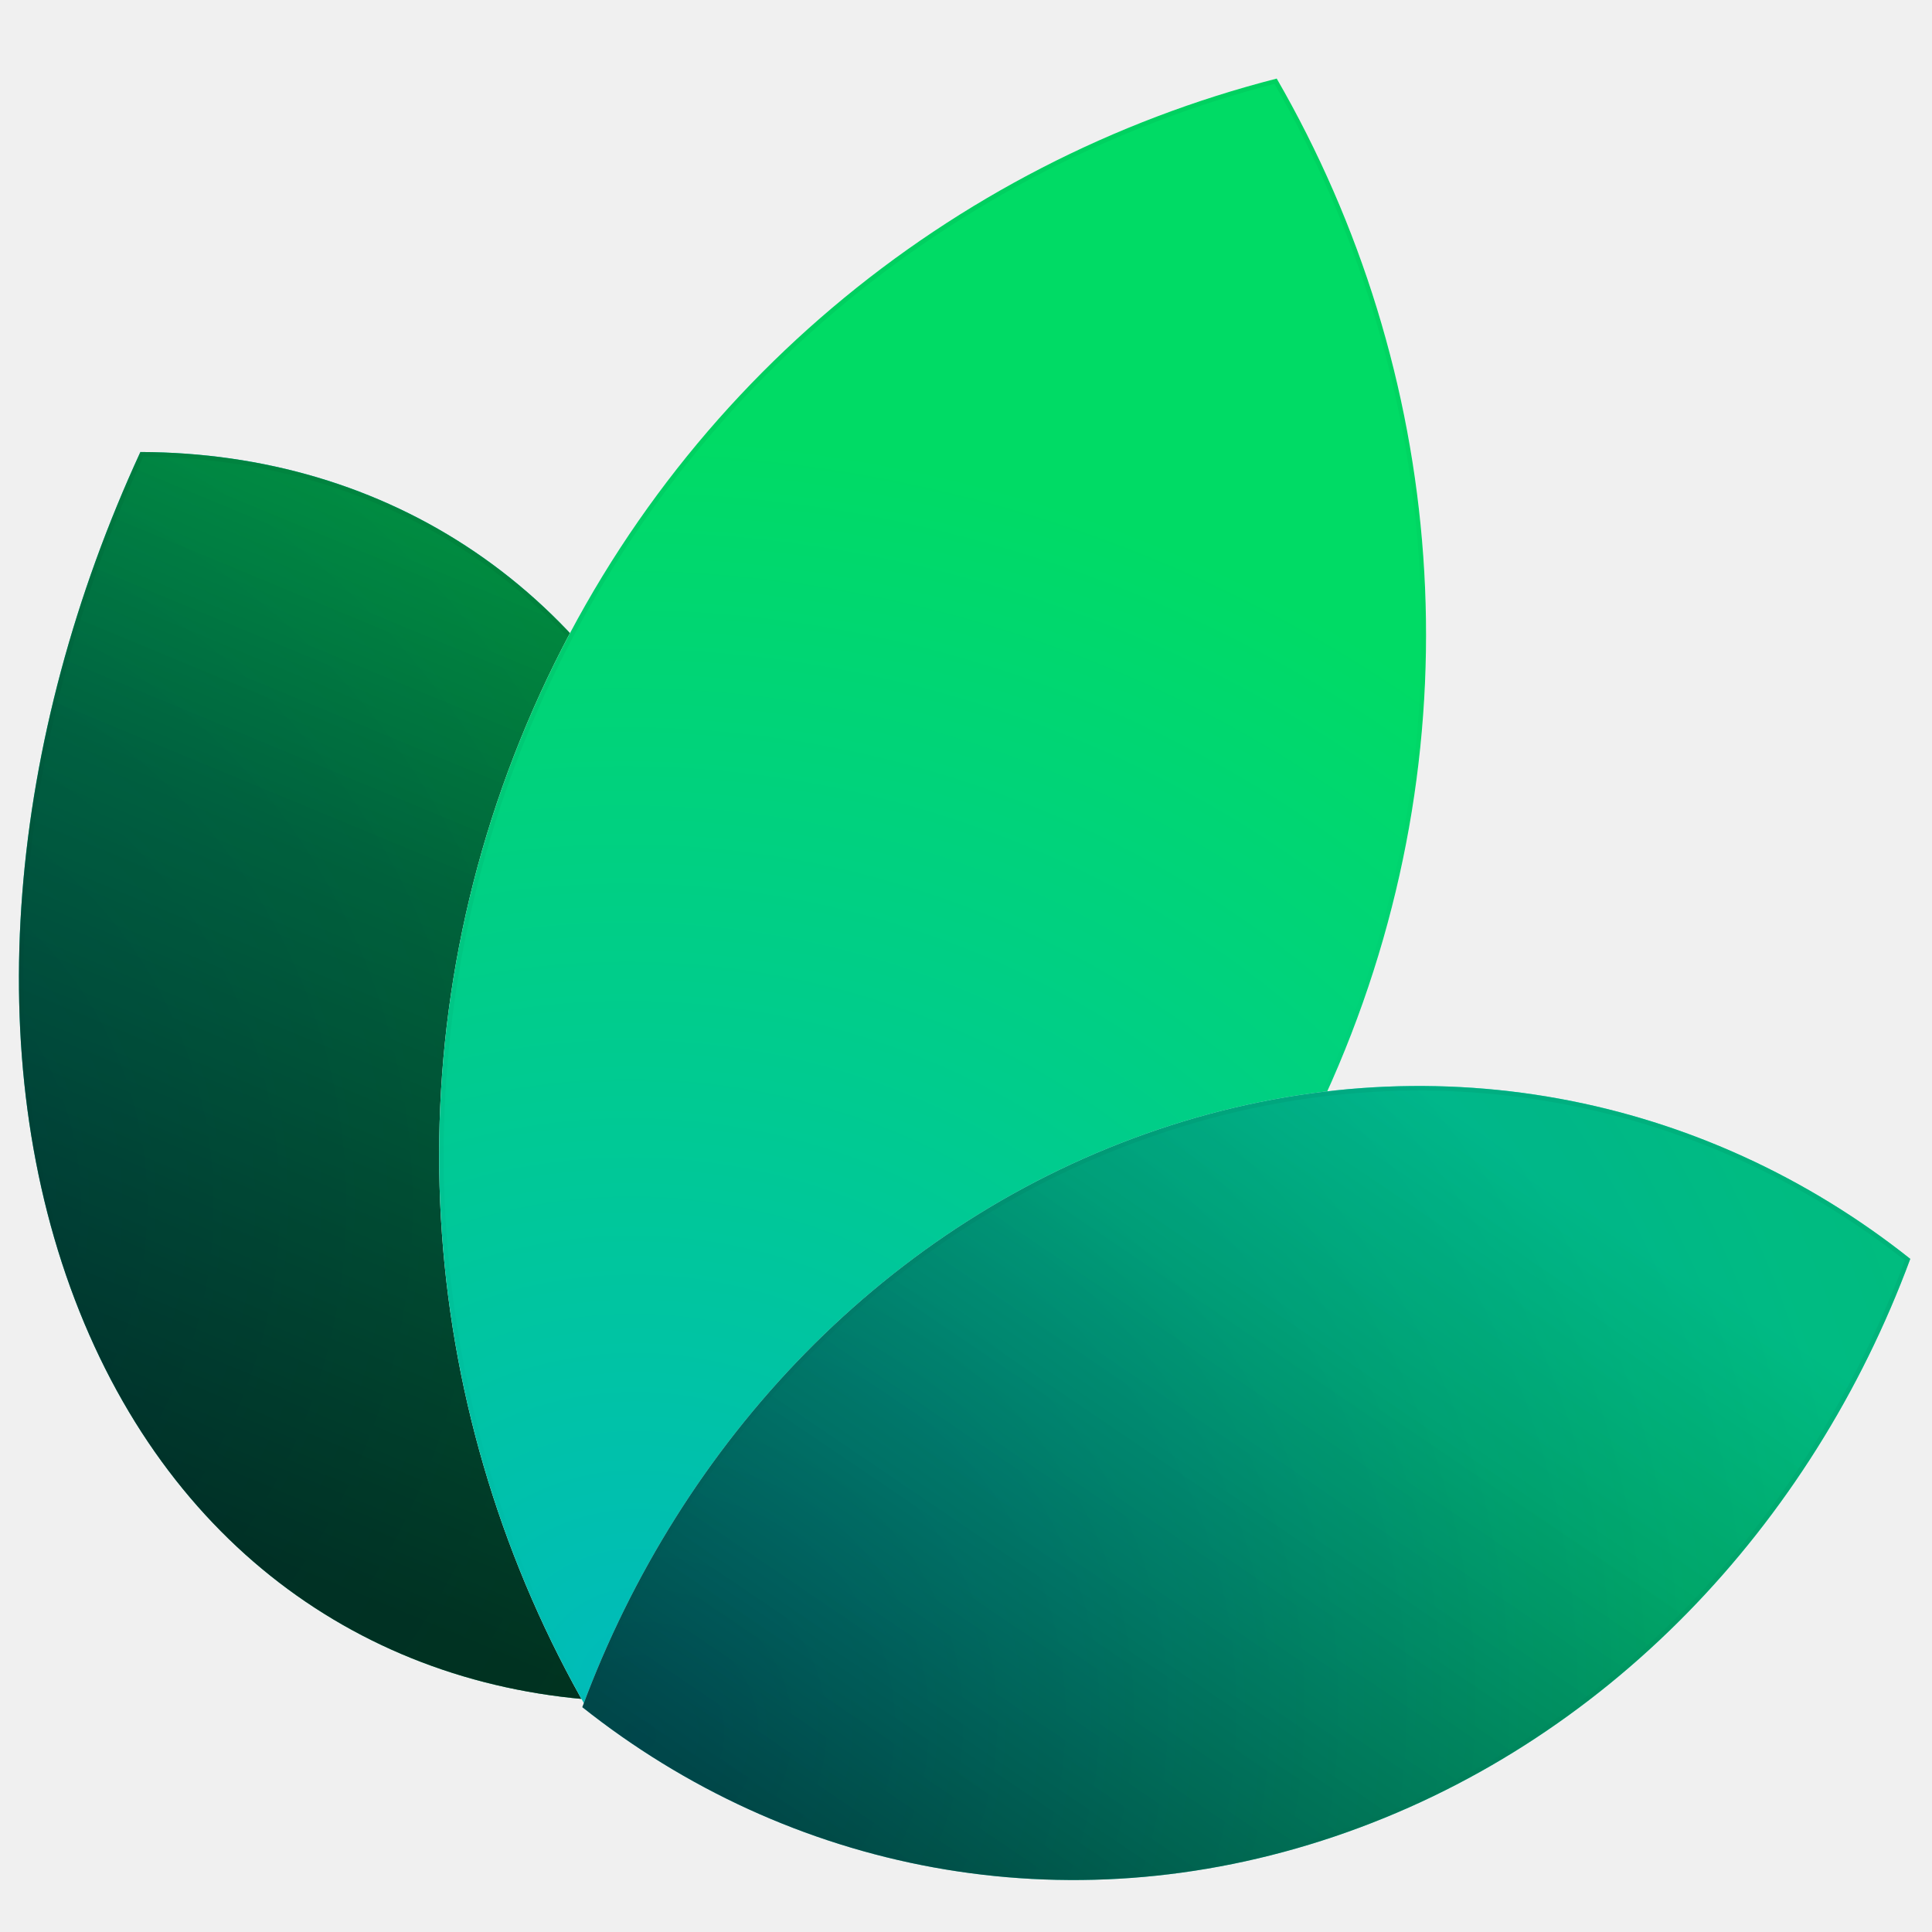
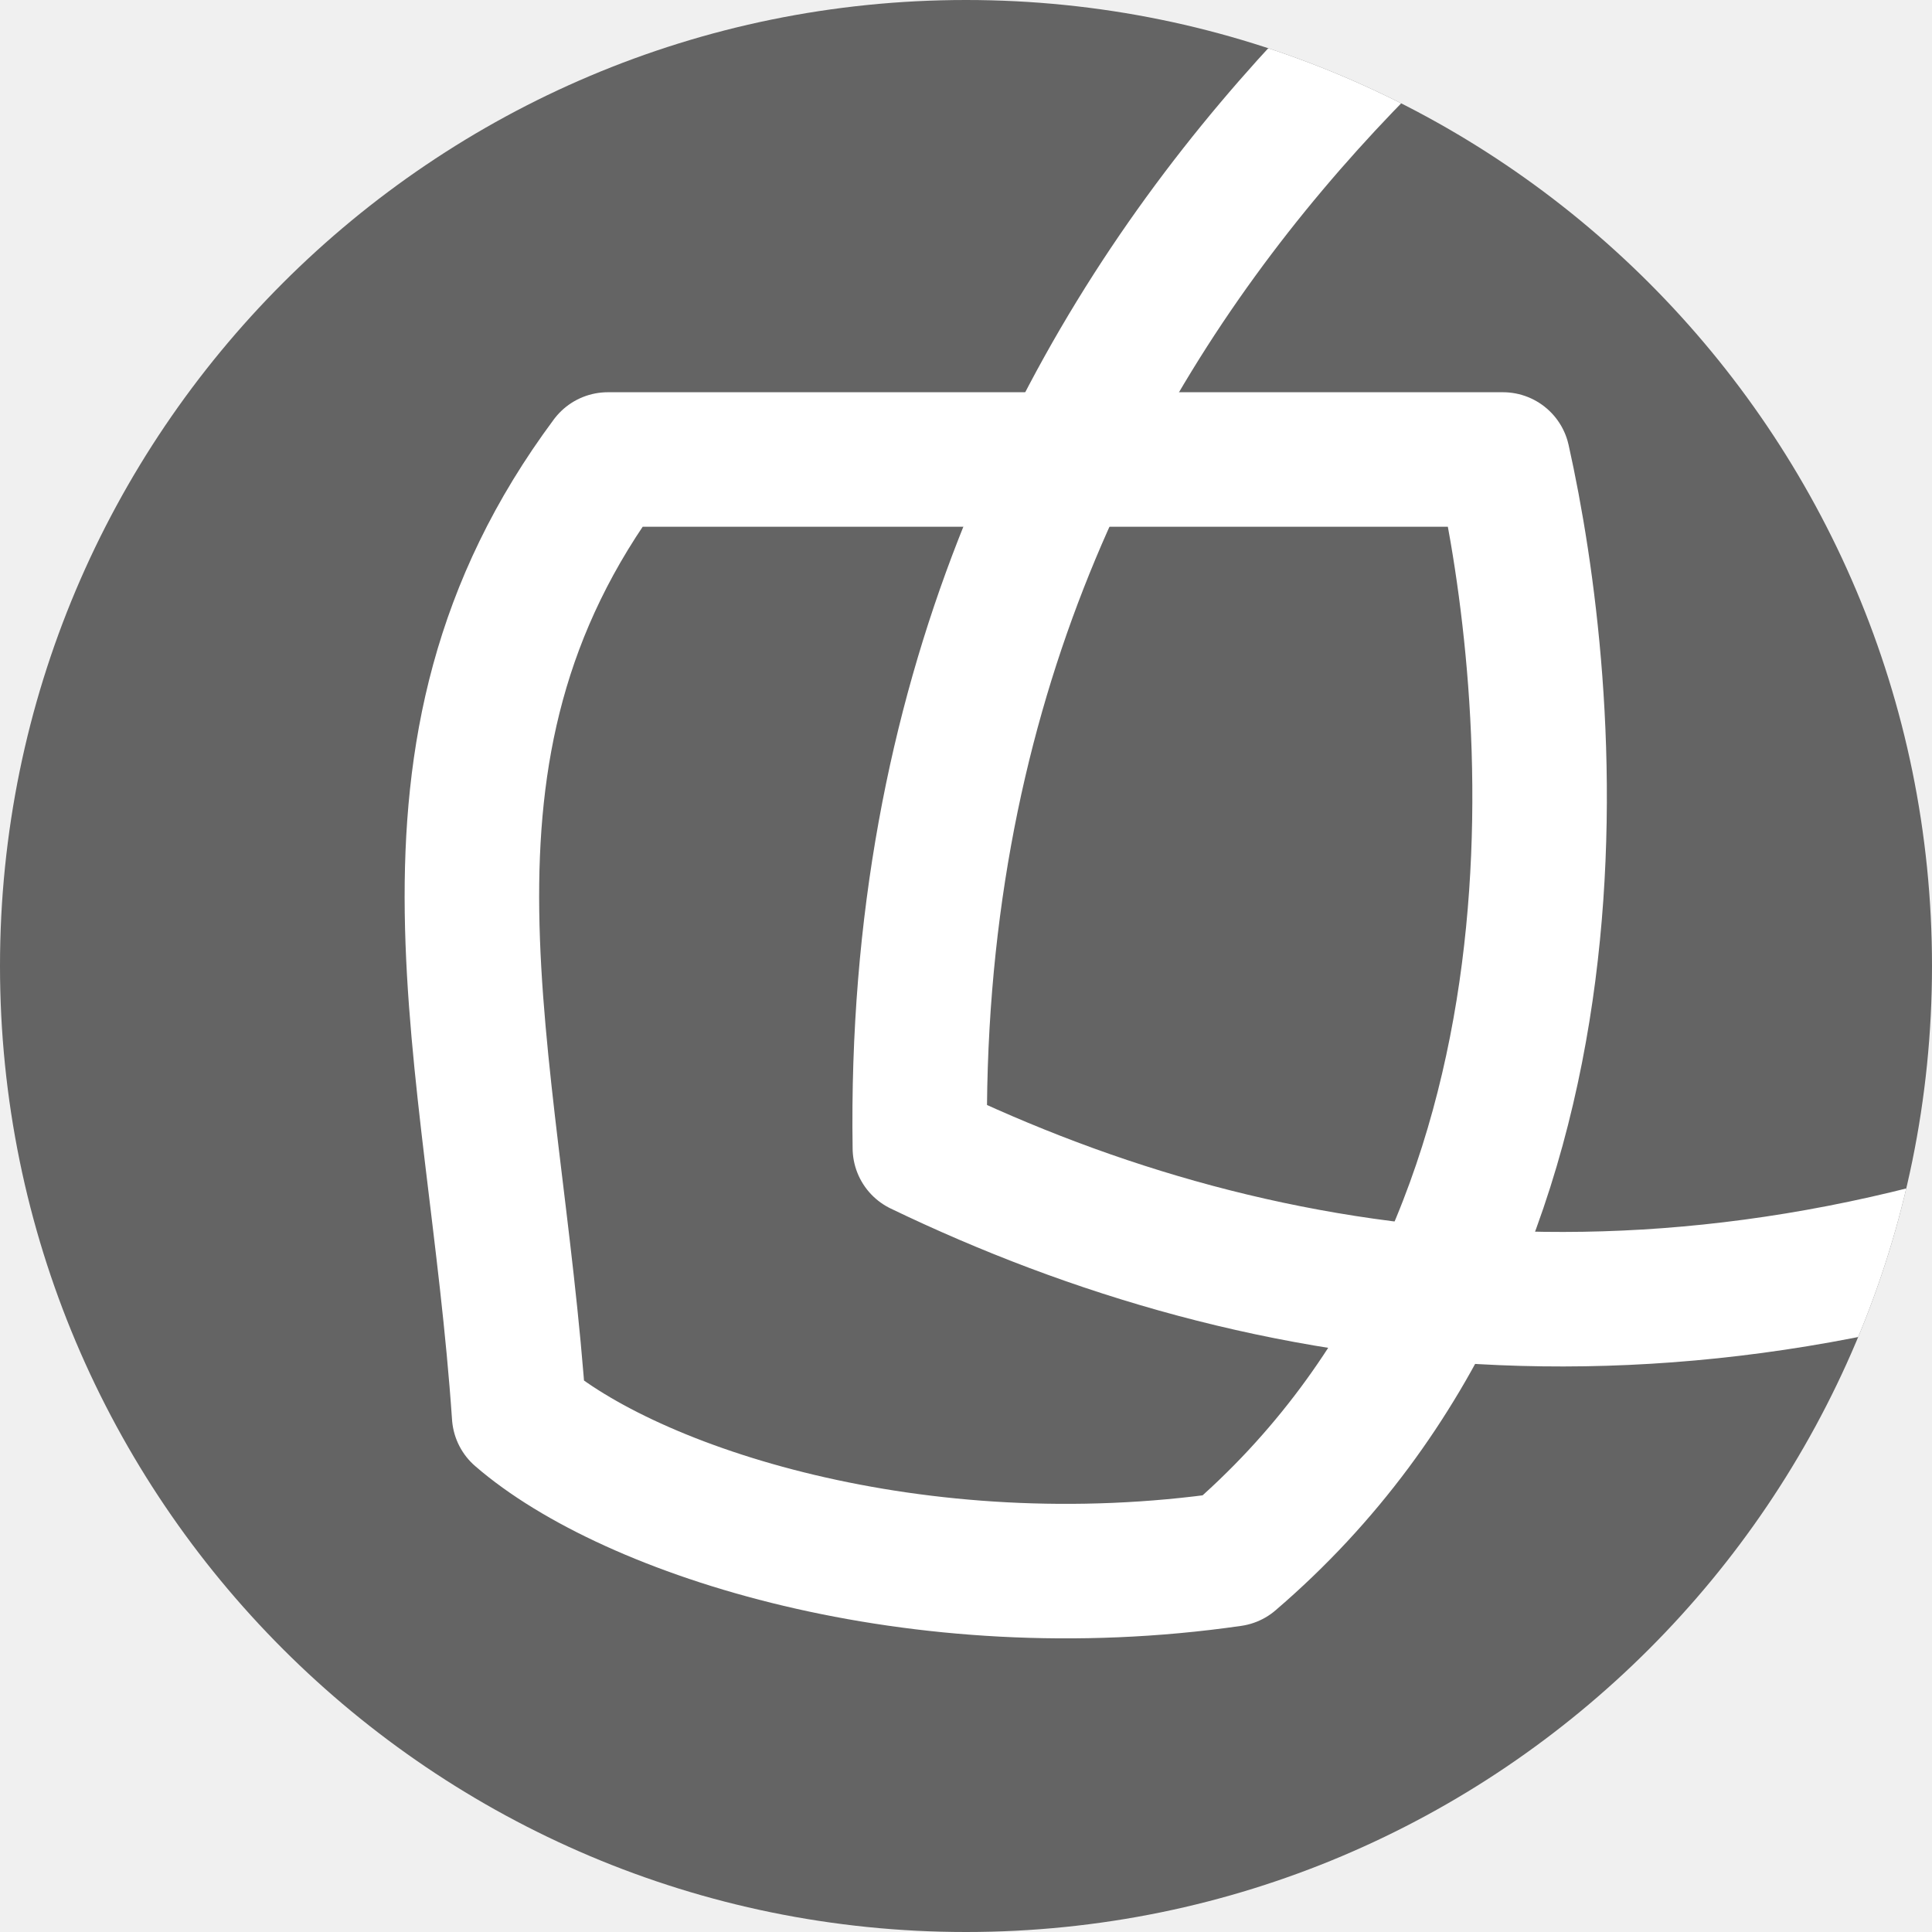
<svg xmlns="http://www.w3.org/2000/svg" width="24" height="24" viewBox="0 0 24 24" fill="none">
-   <path d="M7.953 21.139C4.896 21.13 2.255 19.458 0.987 16.29C-0.28 13.121 0.109 9.163 1.744 5.615C4.801 5.624 7.442 7.296 8.71 10.465C9.977 13.633 9.588 17.591 7.953 21.139Z" fill="white" />
-   <path d="M7.953 21.139C4.896 21.13 2.255 19.458 0.987 16.29C-0.28 13.121 0.109 9.163 1.744 5.615C4.801 5.624 7.442 7.296 8.71 10.465C9.977 13.633 9.588 17.591 7.953 21.139Z" fill="url(#paint0_radial_101_2703)" />
-   <path d="M7.953 21.139C4.896 21.13 2.255 19.458 0.987 16.29C-0.28 13.121 0.109 9.163 1.744 5.615C4.801 5.624 7.442 7.296 8.71 10.465C9.977 13.633 9.588 17.591 7.953 21.139Z" fill="black" fill-opacity="0.5" style="mix-blend-mode:hard-light" />
-   <path d="M7.953 21.139C4.896 21.13 2.255 19.458 0.987 16.29C-0.28 13.121 0.109 9.163 1.744 5.615C4.801 5.624 7.442 7.296 8.71 10.465C9.977 13.633 9.588 17.591 7.953 21.139Z" fill="url(#paint1_linear_101_2703)" fill-opacity="0.5" style="mix-blend-mode:hard-light" />
-   <path d="M8.684 10.476C9.945 13.63 9.561 17.572 7.935 21.111C4.897 21.096 2.274 19.431 1.013 16.279C-0.248 13.124 0.136 9.182 1.762 5.643C4.8 5.659 7.423 7.324 8.684 10.476Z" stroke="url(#paint2_linear_101_2703)" stroke-opacity="0.05" stroke-width="0.056" />
-   <path d="M7.31 21.257C11.354 20.221 14.884 17.375 16.628 13.236C18.373 9.097 17.945 4.587 15.86 0.976C11.816 2.012 8.287 4.858 6.542 8.998C4.797 13.137 5.225 17.646 7.31 21.257Z" fill="white" />
-   <path d="M7.31 21.257C11.354 20.221 14.884 17.375 16.628 13.236C18.373 9.097 17.945 4.587 15.86 0.976C11.816 2.012 8.287 4.858 6.542 8.998C4.797 13.137 5.225 17.646 7.31 21.257Z" fill="url(#paint3_radial_101_2703)" />
-   <path d="M16.603 13.225C14.864 17.349 11.351 20.187 7.324 21.225C5.253 17.624 4.829 13.132 6.568 9.009C8.306 4.885 11.819 2.047 15.846 1.009C17.918 4.61 18.341 9.101 16.603 13.225Z" stroke="url(#paint4_linear_101_2703)" stroke-opacity="0.05" stroke-width="0.056" />
-   <path d="M7.234 21.207C9.789 23.237 13.21 23.951 16.577 22.814C19.944 21.677 22.506 18.945 23.73 15.638C21.175 13.608 17.754 12.894 14.387 14.031C11.02 15.168 8.458 17.901 7.234 21.207Z" fill="white" />
-   <path d="M7.234 21.207C9.789 23.237 13.21 23.951 16.577 22.814C19.944 21.677 22.506 18.945 23.73 15.638C21.175 13.608 17.754 12.894 14.387 14.031C11.02 15.168 8.458 17.901 7.234 21.207Z" fill="url(#paint5_radial_101_2703)" />
-   <path d="M7.234 21.207C9.789 23.237 13.21 23.951 16.577 22.814C19.944 21.677 22.506 18.945 23.73 15.638C21.175 13.608 17.754 12.894 14.387 14.031C11.02 15.168 8.458 17.901 7.234 21.207Z" fill="black" fill-opacity="0.2" style="mix-blend-mode:hard-light" />
-   <path d="M7.234 21.207C9.789 23.237 13.21 23.951 16.577 22.814C19.944 21.677 22.506 18.945 23.73 15.638C21.175 13.608 17.754 12.894 14.387 14.031C11.02 15.168 8.458 17.901 7.234 21.207Z" fill="url(#paint6_linear_101_2703)" fill-opacity="0.5" style="mix-blend-mode:hard-light" />
-   <path d="M16.568 22.787C13.218 23.918 9.814 23.212 7.267 21.198C8.492 17.907 11.044 15.189 14.396 14.058C17.747 12.927 21.15 13.633 23.697 15.648C22.472 18.938 19.92 21.656 16.568 22.787Z" stroke="url(#paint7_linear_101_2703)" stroke-opacity="0.05" stroke-width="0.056" />
+   <g clip-path="url(#clip0_1534_6013)">
+     <rect width="24" height="24" rx="12" fill="#646464" />
+     <path d="M27.43 14.348C21.103 17.136 15.715 16.325 11.427 14.26C11.257 3.076 19.675 -1.788 22.114 -3.556C30.678 1.163 29.353 8.701 27.43 14.348Z" stroke="white" stroke-width="1.671" stroke-linecap="round" stroke-linejoin="round" />
+     <path d="M6.449 17.58C6.142 13.081 4.827 9.372 7.551 5.708L18.67 5.708C19.297 8.517 20.017 15.327 15.301 19.37C11.394 19.934 7.829 18.777 6.449 17.58Z" stroke="white" stroke-width="1.671" stroke-linecap="round" stroke-linejoin="round" />
+     <path d="M12.367 29.964C4.528 27.777 -0.865 23.714 -1.731 23.082C-9.994 0.689 9.672 -11.747 21.225 -8.744C24.614 -6.896 32.183 -1.936 32.183 -1.936L34.915 10.316C27.769 24.497 17.402 29.869 12.367 29.964Z" stroke="white" stroke-width="1.671" stroke-linecap="round" stroke-linejoin="round" />
+   </g>
  <defs>
-     <radialGradient id="paint0_radial_101_2703" cx="0" cy="0" r="1" gradientUnits="userSpaceOnUse" gradientTransform="translate(-3.00503 15.023) rotate(-10.029) scale(17.9572 17.784)">
-       <stop stop-color="#00B0BB" />
-       <stop offset="1" stop-color="#00DB65" />
-     </radialGradient>
-     <linearGradient id="paint1_linear_101_2703" x1="7.39" y1="4.813" x2="1.63" y2="18.689" gradientUnits="userSpaceOnUse">
-       <stop stop-color="#18E299" />
-       <stop offset="1" />
-     </linearGradient>
-     <linearGradient id="paint2_linear_101_2703" x1="7.948" y1="8.016" x2="1.761" y2="18.746" gradientUnits="userSpaceOnUse">
-       <stop />
-       <stop offset="1" stop-opacity="0" />
-     </linearGradient>
-     <radialGradient id="paint3_radial_101_2703" cx="0" cy="0" r="1" gradientUnits="userSpaceOnUse" gradientTransform="translate(8.11404 20.8822) rotate(-75.7542) scale(21.6246 23.7772)">
-       <stop stop-color="#00BBBB" />
-       <stop offset="0.713" stop-color="#00DB65" />
-     </radialGradient>
-     <linearGradient id="paint4_linear_101_2703" x1="7.602" y1="5.871" x2="15.556" y2="16.372" gradientUnits="userSpaceOnUse">
-       <stop />
-       <stop offset="1" stop-opacity="0" />
-     </linearGradient>
-     <radialGradient id="paint5_radial_101_2703" cx="0" cy="0" r="1" gradientUnits="userSpaceOnUse" gradientTransform="translate(7.84537 21.5181) rotate(-20.3525) scale(18.5603 17.32)">
-       <stop stop-color="#00B0BB" />
-       <stop offset="1" stop-color="#00DB65" />
-     </radialGradient>
-     <linearGradient id="paint6_linear_101_2703" x1="16.808" y1="13.007" x2="10.041" y2="22.994" gradientUnits="userSpaceOnUse">
-       <stop stop-color="#00B1BC" />
-       <stop offset="1" />
-     </linearGradient>
-     <linearGradient id="paint7_linear_101_2703" x1="16.808" y1="13.007" x2="14.169" y2="23.841" gradientUnits="userSpaceOnUse">
-       <stop />
-       <stop offset="1" stop-opacity="0" />
-     </linearGradient>
+     <clipPath id="clip0_1534_6013">
+       <rect width="24" height="24" rx="12" fill="white" />
+     </clipPath>
  </defs>
</svg>
